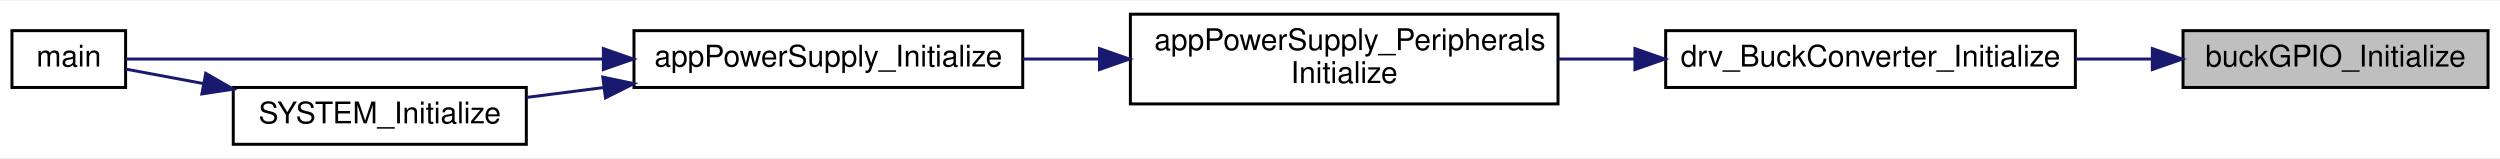
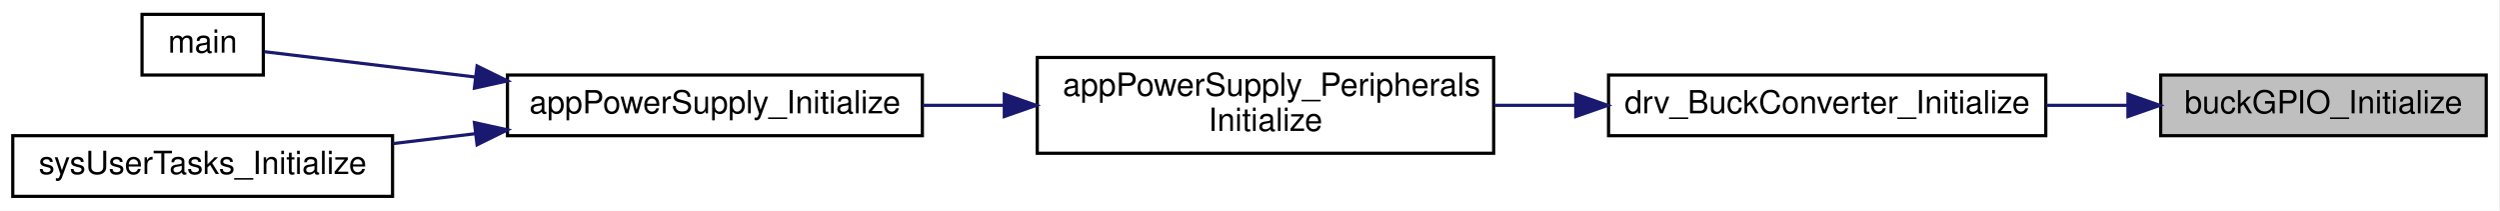
- <svg xmlns="http://www.w3.org/2000/svg" xmlns:xlink="http://www.w3.org/1999/xlink" width="836pt" height="53pt" viewBox="0.00 0.00 836.00 52.50">
-   <g id="graph0" class="graph" transform="scale(1 1) rotate(0) translate(4 48.5)">
-     <polygon fill="white" stroke="transparent" points="-4,4 -4,-48.5 832,-48.5 832,4 -4,4" />
+ <svg xmlns="http://www.w3.org/2000/svg" xmlns:xlink="http://www.w3.org/1999/xlink" width="783pt" height="66pt" viewBox="0.00 0.00 783.00 66.00">
+   <g id="graph0" class="graph" transform="scale(1 1) rotate(0) translate(4 62)">
+     <polygon fill="white" stroke="transparent" points="-4,4 -4,-62 779,-62 779,4 -4,4" />
    <g id="node1" class="node">
      <g id="a_node1">
        <a xlink:title="Description">
-           <polygon fill="#bfbfbf" stroke="black" points="726,-19.5 726,-38.5 828,-38.5 828,-19.5 726,-19.5" />
-           <text text-anchor="middle" x="777" y="-26.5" font-family="Helvetica,sans-Serif" font-size="10.00">buckGPIO_Initialize</text>
+           <polygon fill="#bfbfbf" stroke="black" points="673,-19.5 673,-38.5 775,-38.5 775,-19.5 673,-19.5" />
+           <text text-anchor="middle" x="724" y="-26.5" font-family="Helvetica,sans-Serif" font-size="10.00">buckGPIO_Initialize</text>
        </a>
      </g>
    </g>
    <g id="node2" class="node">
      <g id="a_node2">
        <a xlink:href="group__power-handler-function.html#ga97eb8bdd17b9c2e169f0634ebabb5d19" target="_top" xlink:title="This function initializes all peripheral modules and their instances used by the power controller.">
-           <polygon fill="white" stroke="black" points="553,-19.5 553,-38.5 690,-38.5 690,-19.5 553,-19.5" />
-           <text text-anchor="middle" x="621.5" y="-26.5" font-family="Helvetica,sans-Serif" font-size="10.00">drv_BuckConverter_Initialize</text>
+           <polygon fill="white" stroke="black" points="500,-19.5 500,-38.5 637,-38.5 637,-19.5 500,-19.5" />
+           <text text-anchor="middle" x="568.5" y="-26.5" font-family="Helvetica,sans-Serif" font-size="10.00">drv_BuckConverter_Initialize</text>
        </a>
      </g>
    </g>
    <g id="edge1" class="edge">
-       <path fill="none" stroke="midnightblue" d="M715.69,-29C707.31,-29 698.67,-29 690.17,-29" />
-       <polygon fill="midnightblue" stroke="midnightblue" points="715.74,-32.5 725.74,-29 715.74,-25.5 715.74,-32.5" />
+       <path fill="none" stroke="midnightblue" d="M662.69,-29C654.31,-29 645.67,-29 637.17,-29" />
+       <polygon fill="midnightblue" stroke="midnightblue" points="662.74,-32.5 672.74,-29 662.74,-25.5 662.74,-32.5" />
    </g>
    <g id="node3" class="node">
      <g id="a_node3">
        <a xlink:href="group__power-handler-function.html#ga0b26acfec74d1804384b4ba1a3cffab4" target="_top" xlink:title="Description">
-           <polygon fill="white" stroke="black" points="374,-14 374,-44 517,-44 517,-14 374,-14" />
-           <text text-anchor="start" x="382" y="-32" font-family="Helvetica,sans-Serif" font-size="10.00">appPowerSupply_Peripherals</text>
-           <text text-anchor="middle" x="445.5" y="-21" font-family="Helvetica,sans-Serif" font-size="10.00">Initialize</text>
+           <polygon fill="white" stroke="black" points="321,-14 321,-44 464,-44 464,-14 321,-14" />
+           <text text-anchor="start" x="329" y="-32" font-family="Helvetica,sans-Serif" font-size="10.00">appPowerSupply_Peripherals</text>
+           <text text-anchor="middle" x="392.5" y="-21" font-family="Helvetica,sans-Serif" font-size="10.00">Initialize</text>
        </a>
      </g>
    </g>
    <g id="edge2" class="edge">
-       <path fill="none" stroke="midnightblue" d="M542.53,-29C534.11,-29 525.58,-29 517.25,-29" />
-       <polygon fill="midnightblue" stroke="midnightblue" points="542.73,-32.5 552.73,-29 542.73,-25.5 542.73,-32.5" />
+       <path fill="none" stroke="midnightblue" d="M489.53,-29C481.11,-29 472.58,-29 464.25,-29" />
+       <polygon fill="midnightblue" stroke="midnightblue" points="489.73,-32.5 499.73,-29 489.73,-25.5 489.73,-32.5" />
    </g>
    <g id="node4" class="node">
      <g id="a_node4">
        <a xlink:href="group__device-start-up.html#ga7a4cf6371d09457539f96a74b2809ca0" target="_top" xlink:title="Description">
-           <polygon fill="white" stroke="black" points="208,-19.5 208,-38.5 338,-38.5 338,-19.5 208,-19.5" />
-           <text text-anchor="middle" x="273" y="-26.5" font-family="Helvetica,sans-Serif" font-size="10.00">appPowerSupply_Initialize</text>
+           <polygon fill="white" stroke="black" points="155,-19.5 155,-38.5 285,-38.5 285,-19.5 155,-19.5" />
+           <text text-anchor="middle" x="220" y="-26.5" font-family="Helvetica,sans-Serif" font-size="10.00">appPowerSupply_Initialize</text>
        </a>
      </g>
    </g>
    <g id="edge3" class="edge">
-       <path fill="none" stroke="midnightblue" d="M363.65,-29C355.06,-29 346.42,-29 338.07,-29" />
-       <polygon fill="midnightblue" stroke="midnightblue" points="363.67,-32.5 373.67,-29 363.67,-25.5 363.67,-32.5" />
+       <path fill="none" stroke="midnightblue" d="M310.65,-29C302.06,-29 293.42,-29 285.07,-29" />
+       <polygon fill="midnightblue" stroke="midnightblue" points="310.67,-32.5 320.67,-29 310.67,-25.5 310.67,-32.5" />
    </g>
    <g id="node5" class="node">
      <g id="a_node5">
        <a xlink:href="group__firmware-flow.html#ga840291bc02cba5474a4cb46a9b9566fe" target="_top" xlink:title="Application main function executed after device comes out of RESET.">
-           <polygon fill="white" stroke="black" points="0,-19.5 0,-38.5 38,-38.5 38,-19.5 0,-19.5" />
-           <text text-anchor="middle" x="19" y="-26.5" font-family="Helvetica,sans-Serif" font-size="10.00">main</text>
+           <polygon fill="white" stroke="black" points="40.5,-38.5 40.5,-57.5 78.5,-57.5 78.5,-38.5 40.5,-38.5" />
+           <text text-anchor="middle" x="59.5" y="-45.5" font-family="Helvetica,sans-Serif" font-size="10.00">main</text>
        </a>
      </g>
    </g>
    <g id="edge4" class="edge">
-       <path fill="none" stroke="midnightblue" d="M197.62,-29C142.29,-29 70.89,-29 38.02,-29" />
-       <polygon fill="midnightblue" stroke="midnightblue" points="197.76,-32.5 207.76,-29 197.76,-25.5 197.76,-32.5" />
+       <path fill="none" stroke="midnightblue" d="M144.91,-37.88C120.39,-40.82 95.2,-43.84 78.8,-45.81" />
+       <polygon fill="midnightblue" stroke="midnightblue" points="145.48,-41.34 154.99,-36.67 144.64,-34.39 145.48,-41.34" />
    </g>
    <g id="node6" class="node">
      <g id="a_node6">
-         <a xlink:href="group__device-start-up.html#ga5630229f9308951b78658dc1af6b10e3" target="_top" xlink:title=" ">
-           <polygon fill="white" stroke="black" points="74,-0.5 74,-19.5 172,-19.5 172,-0.5 74,-0.5" />
-           <text text-anchor="middle" x="123" y="-7.5" font-family="Helvetica,sans-Serif" font-size="10.00">SYSTEM_Initialize</text>
+         <a xlink:href="group__device-start-up.html#ga2be64f5f0b9a2c0c6713f5a69d793e05" target="_top" xlink:title="Initializes the user-defined tasks and chip resources.">
+           <polygon fill="white" stroke="black" points="0,-0.5 0,-19.5 119,-19.5 119,-0.5 0,-0.5" />
+           <text text-anchor="middle" x="59.5" y="-7.5" font-family="Helvetica,sans-Serif" font-size="10.00">sysUserTasks_Initialize</text>
        </a>
      </g>
    </g>
    <g id="edge5" class="edge">
-       <path fill="none" stroke="midnightblue" d="M198.02,-19.5C189.21,-18.37 180.4,-17.24 172.08,-16.17" />
-       <polygon fill="midnightblue" stroke="midnightblue" points="197.58,-22.97 207.95,-20.78 198.47,-16.03 197.58,-22.97" />
-     </g>
-     <g id="edge6" class="edge">
-       <path fill="none" stroke="midnightblue" d="M64.08,-20.79C54.63,-22.55 45.51,-24.25 38.04,-25.64" />
-       <polygon fill="midnightblue" stroke="midnightblue" points="64.8,-24.22 73.99,-18.94 63.51,-17.33 64.8,-24.22" />
+       <path fill="none" stroke="midnightblue" d="M144.9,-20.12C136.25,-19.08 127.52,-18.03 119.12,-17.03" />
+       <polygon fill="midnightblue" stroke="midnightblue" points="144.64,-23.61 154.99,-21.33 145.48,-16.66 144.64,-23.61" />
    </g>
  </g>
</svg>
